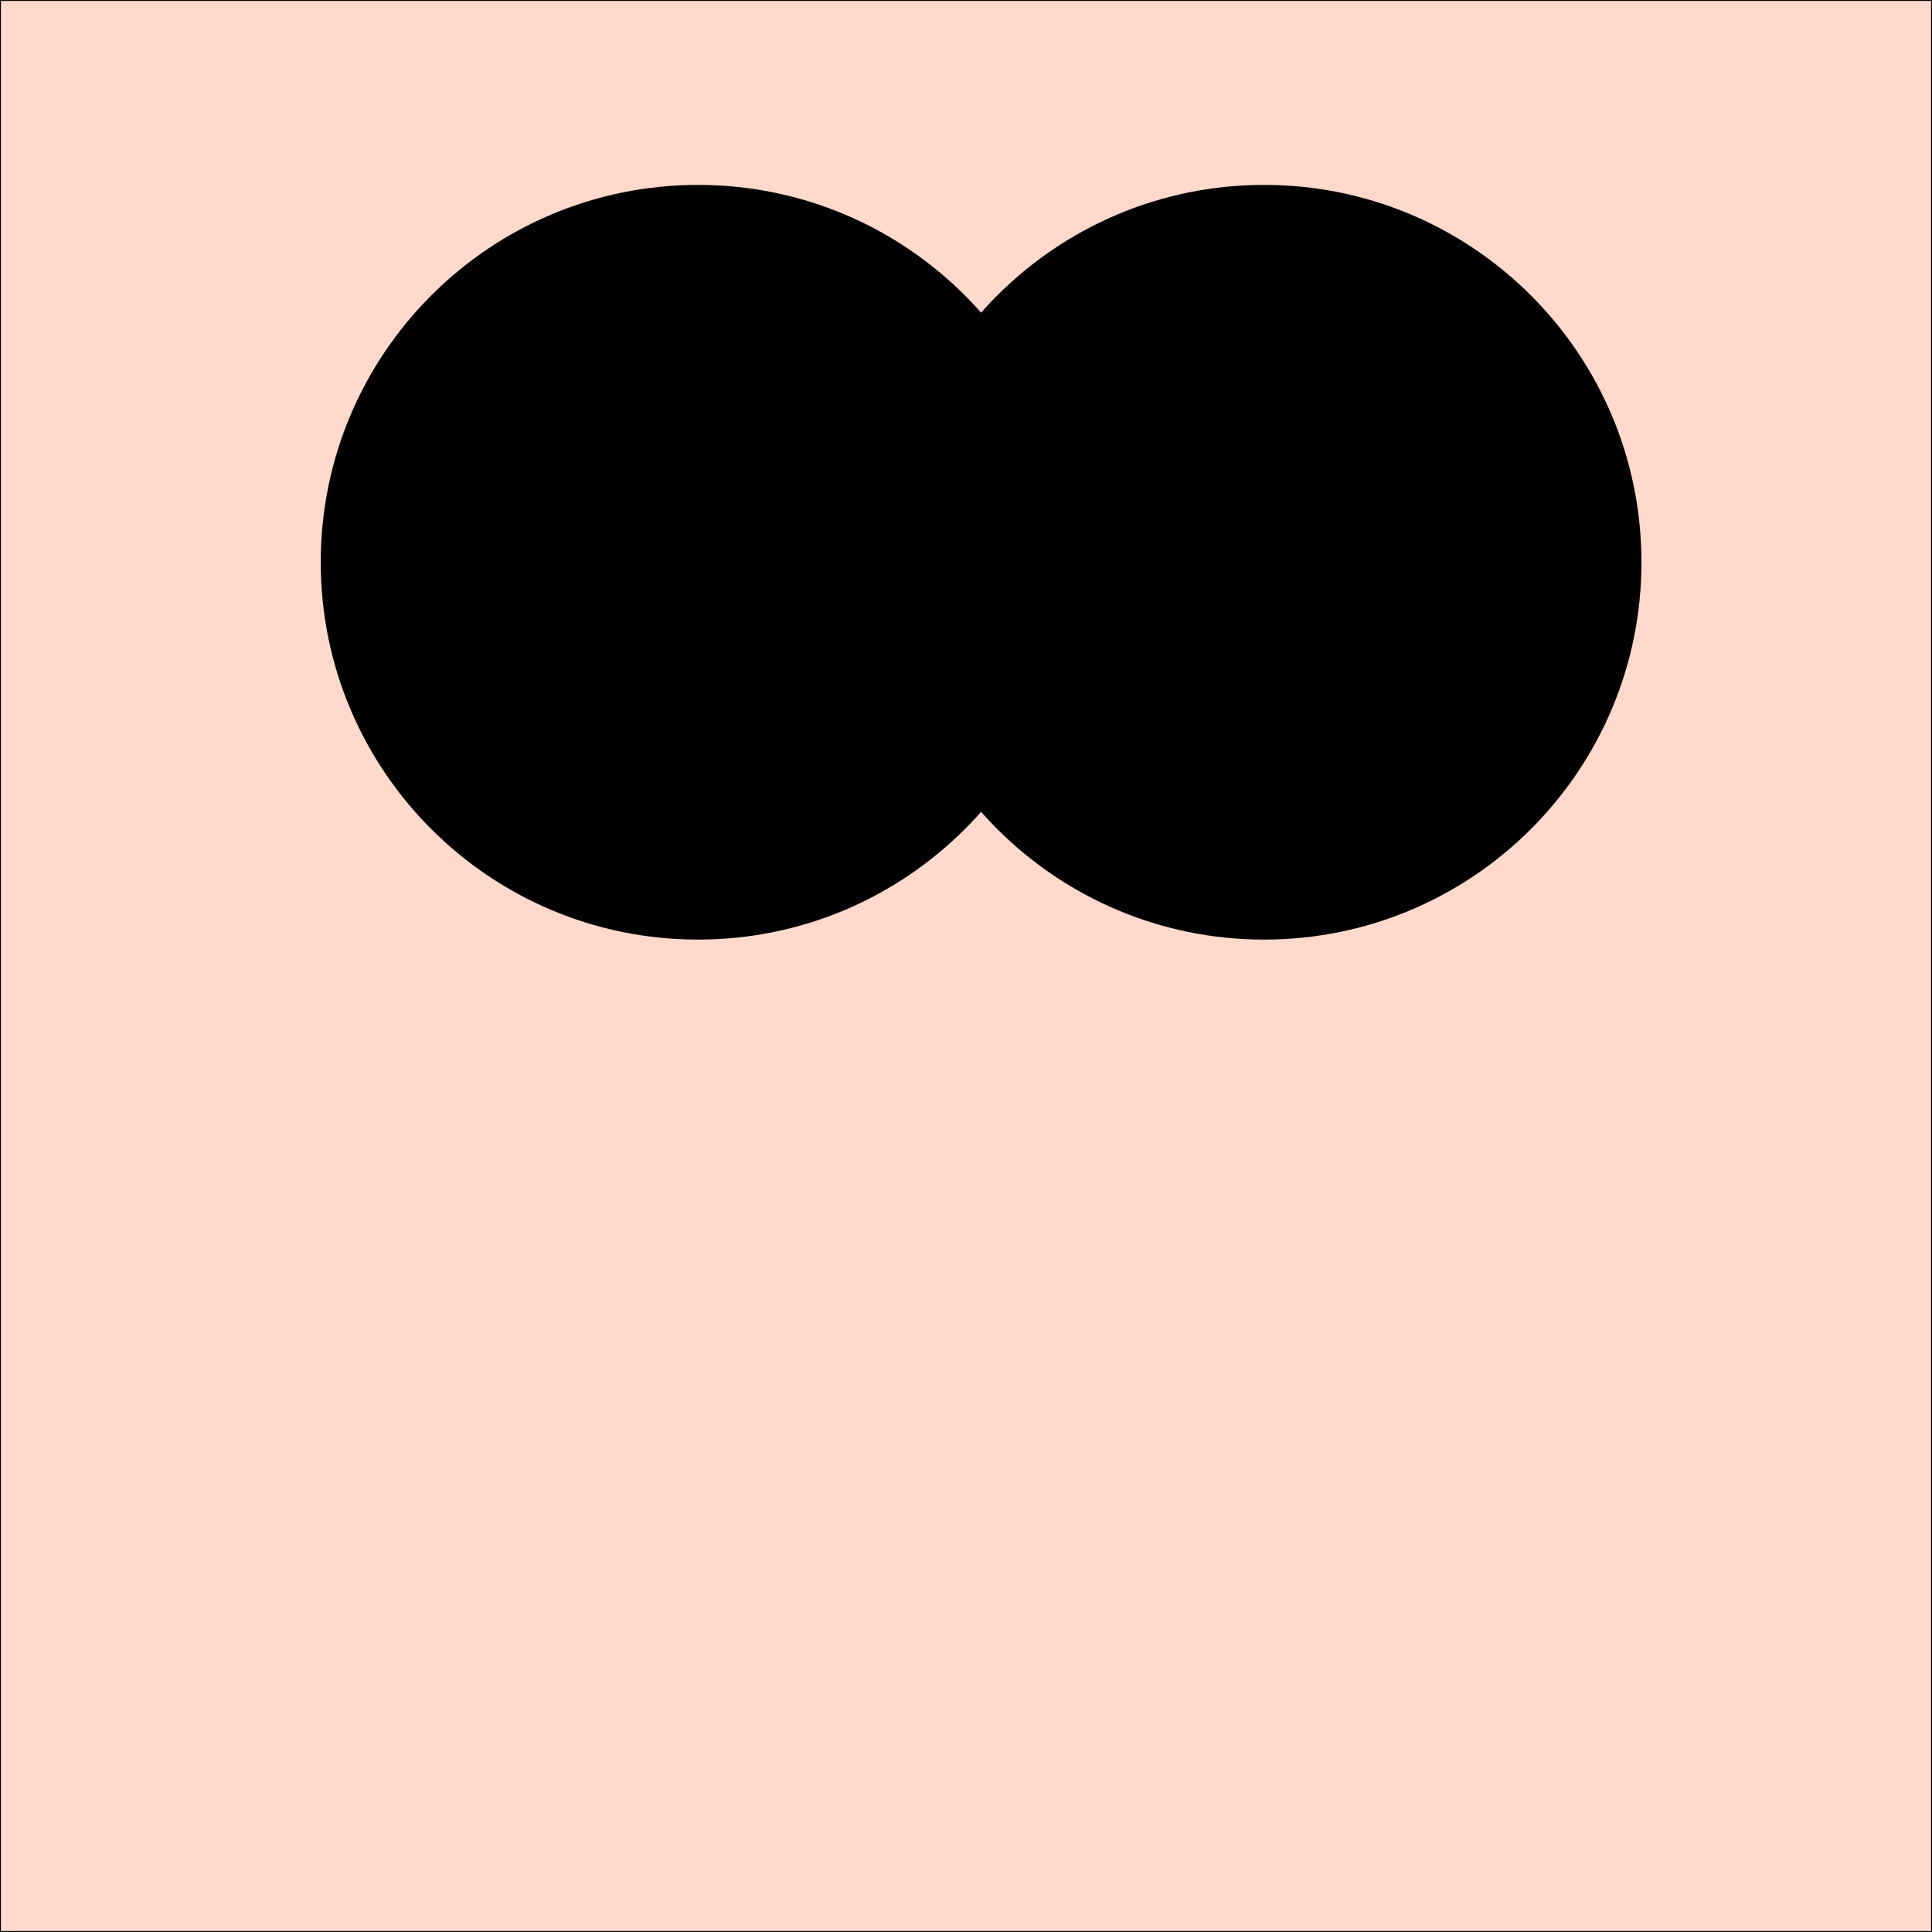
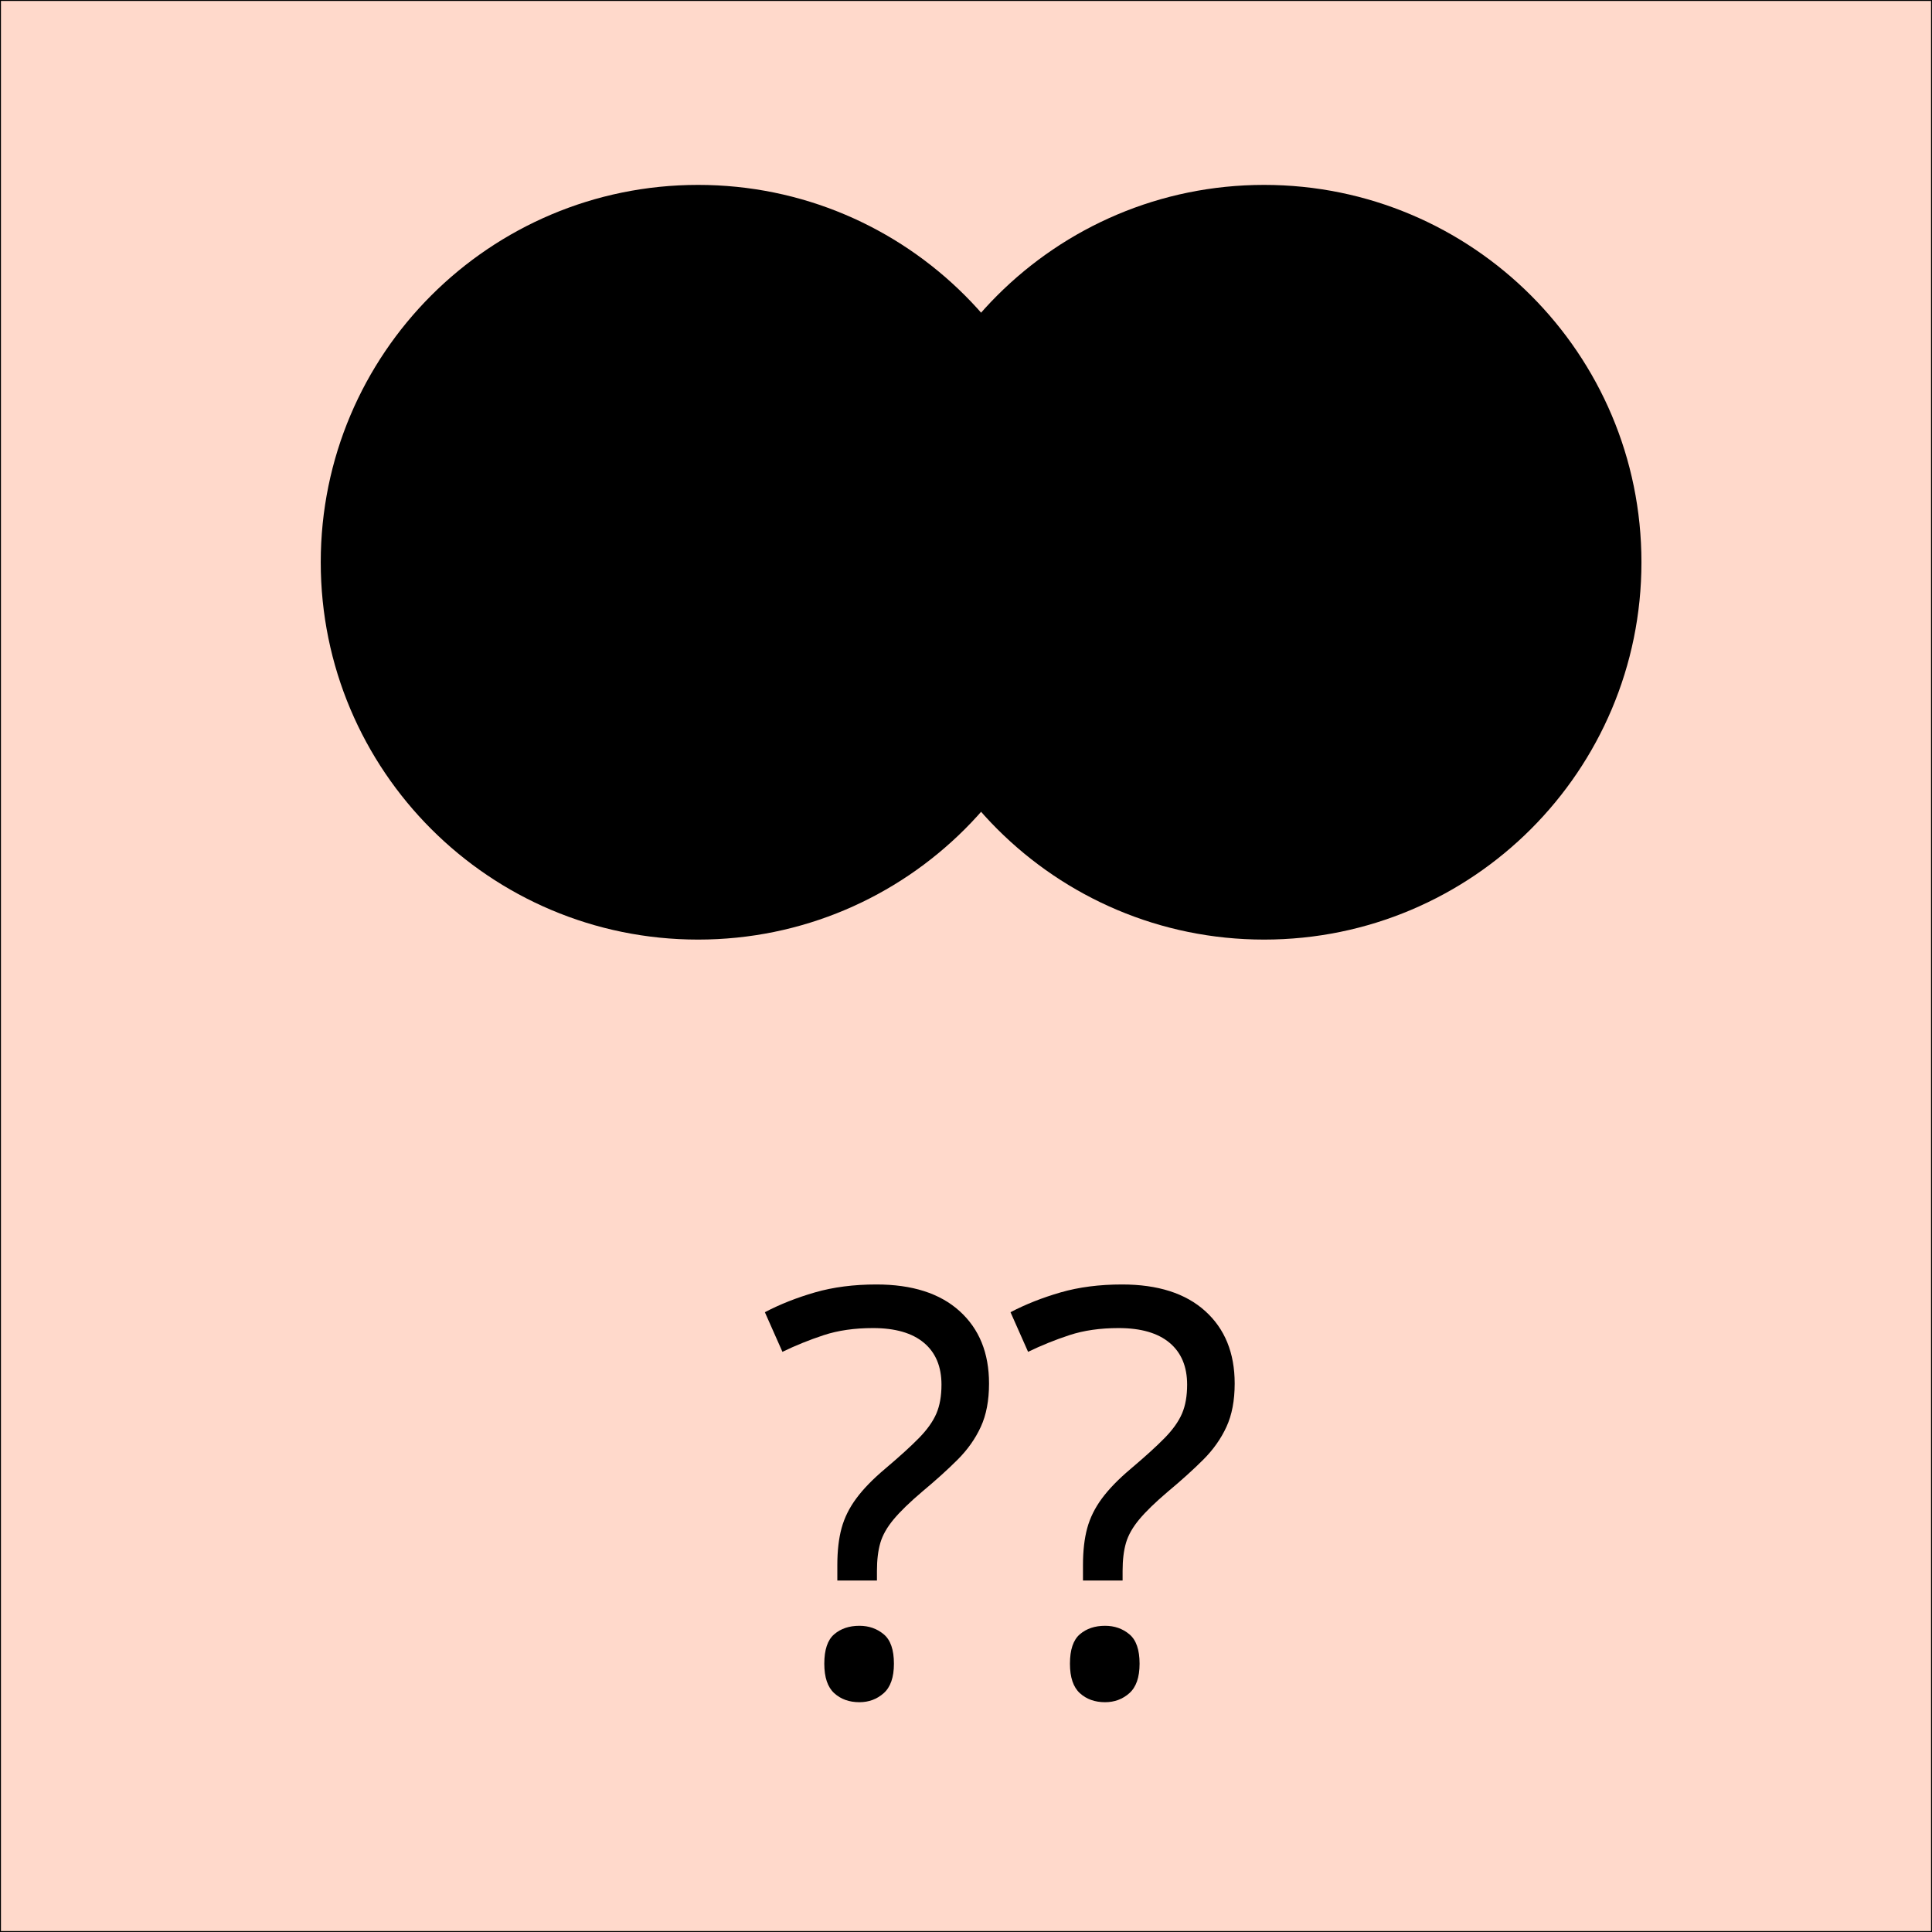
<svg xmlns="http://www.w3.org/2000/svg" width="1024" height="1024">
  <rect x="0" y="0" width="1024" height="1024" fill="coral" fill-opacity="0.3" stroke="black" stroke-width="1" />
  <g transform="translate(-80,198)">
    <circle cx="450" cy="100" r="200" />
    <circle cx="750" cy="100" r="200" />
+     <text x="612" y="700" text-anchor="middle" text-align="center" font-family="sans-serif" font-size="300px">??</text>
  </g>
</svg>
